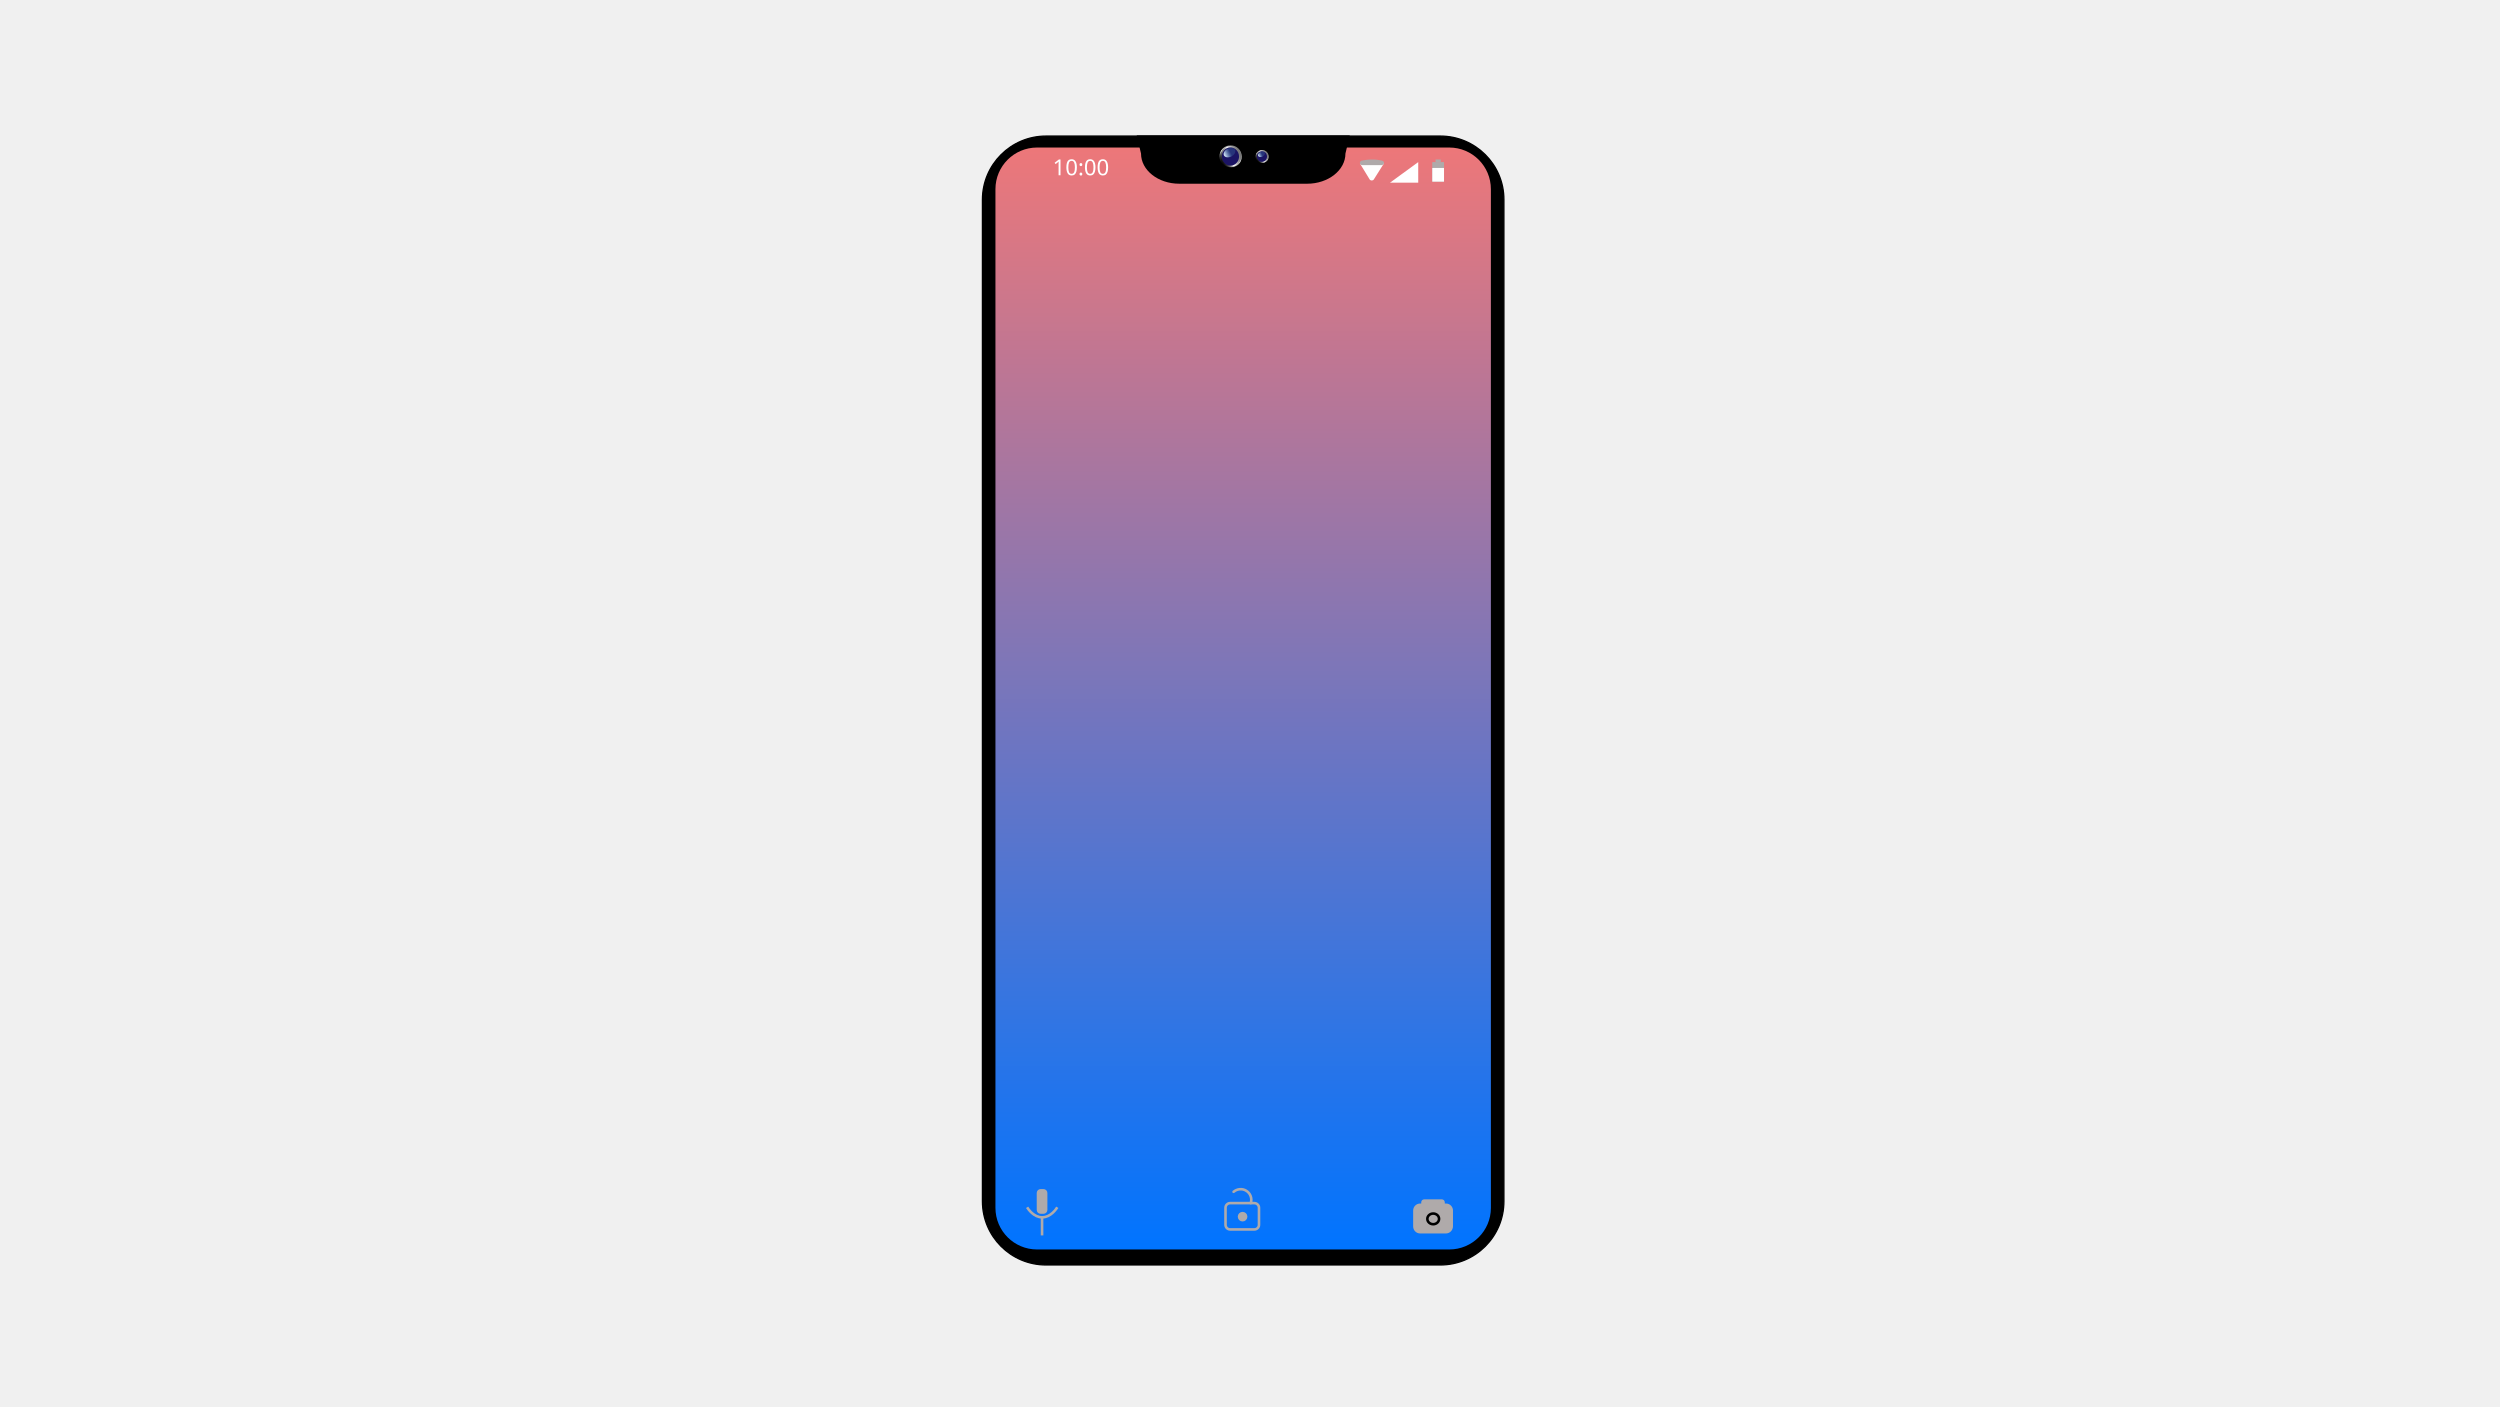
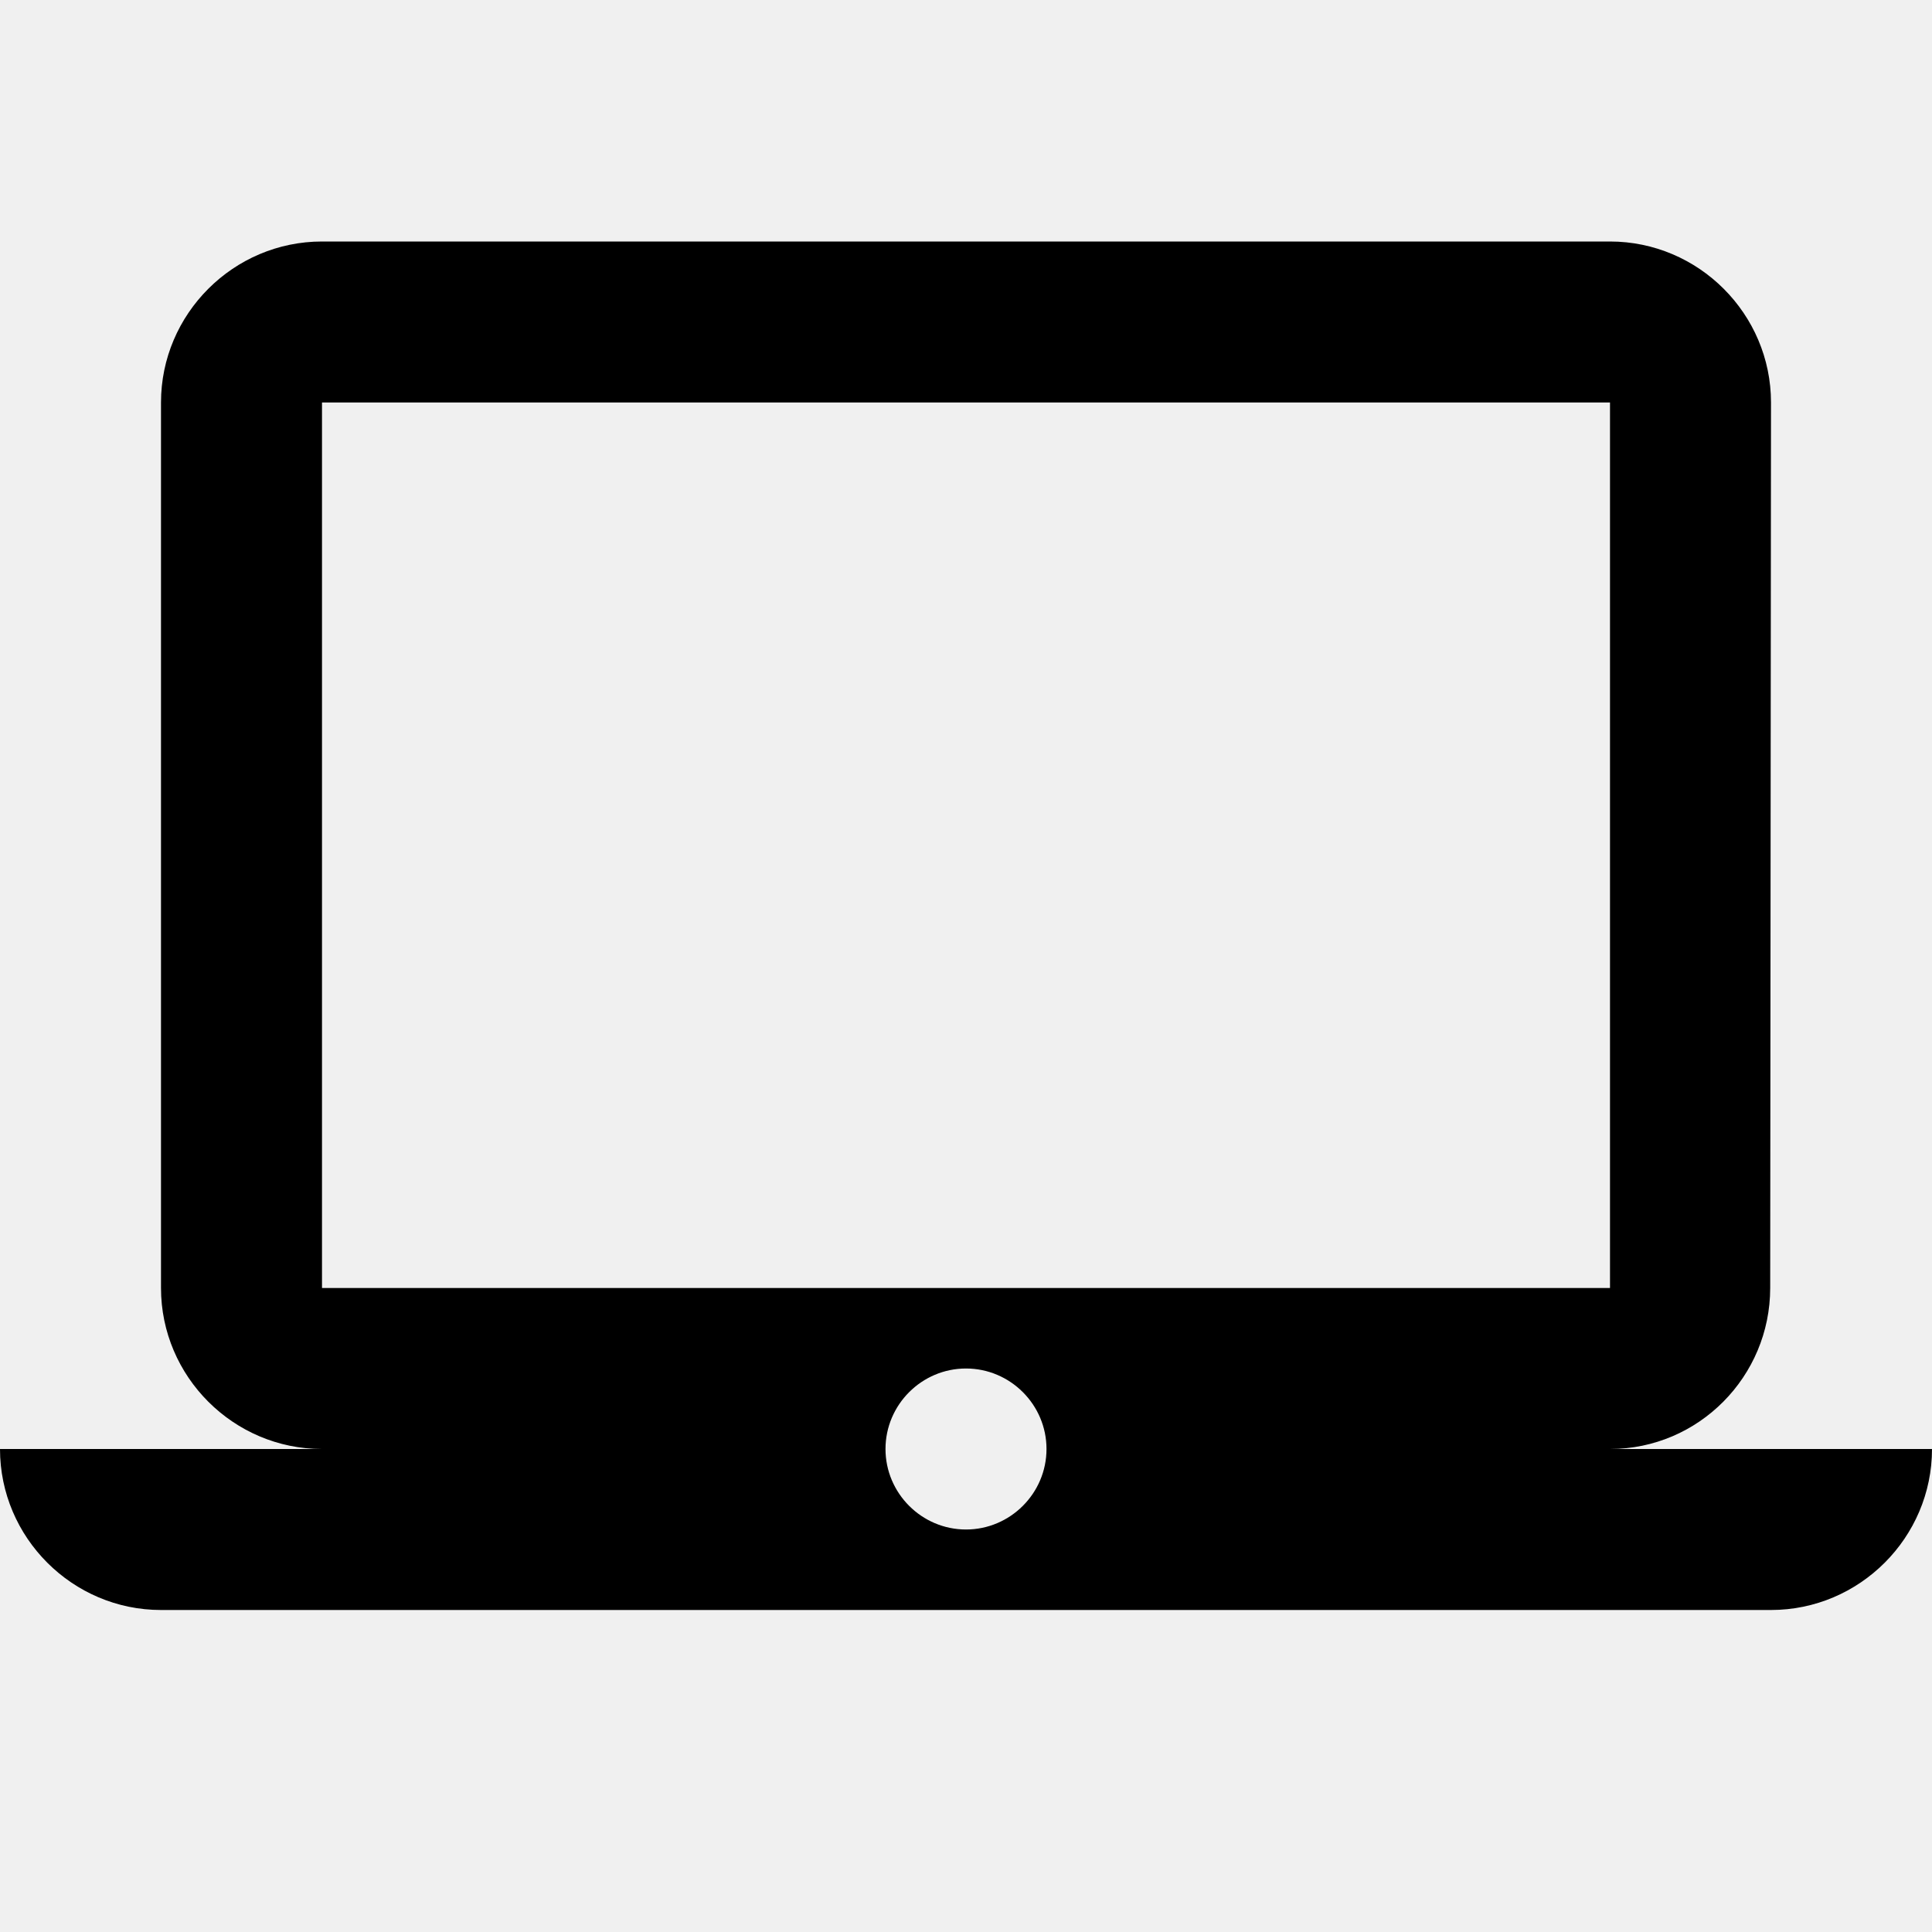
- <svg xmlns="http://www.w3.org/2000/svg" version="1.1" x="0px" y="0px" viewBox="0 0 1920 1080" style="enable-background:new 0 0 1920 1080;">
-   <style type="text/css"> .st0{fill:url(#SVGID_1_);} .st1{fill:none;} .st2{fill:#FFFFFF;} .st3{font-family:'MyriadPro-Regular';} .st4{font-size:16.989px;} .st5{fill:url(#SVGID_2_);} .st6{fill:url(#SVGID_3_);} .st7{fill:#1B1464;} .st8{fill:url(#SVGID_4_);} .st9{fill:url(#SVGID_5_);} .st10{fill:url(#SVGID_6_);} .st11{fill:url(#SVGID_7_);} .st12{fill:#AFAAAA;} .st13{fill:#AFAAAA;stroke:#000000;stroke-width:2;stroke-miterlimit:10;} .st14{fill:none;stroke:#AFAAAA;stroke-width:2;stroke-miterlimit:10;} .st15{fill:#AFAAAA;stroke:#AFAAAA;stroke-width:2;stroke-miterlimit:10;} .st16{fill:none;stroke:#AFAAAA;stroke-width:2;stroke-linecap:round;stroke-miterlimit:10;} </style>
-   <g id="_x30_">
-     <g>
-       <path d="M803.4,971.5c-27,0-48.9-21.9-48.9-48.9V153.4c0-27,21.9-48.9,48.9-48.9h302.7c27,0,48.9,21.9,48.9,48.9v769.2 c0,27-21.9,48.9-48.9,48.9H803.4z" />
-       <path d="M1106.1,105c26.7,0,48.4,21.7,48.4,48.4v769.2c0,26.7-21.7,48.4-48.4,48.4H803.4c-26.7,0-48.4-21.7-48.4-48.4V153.4 c0-26.7,21.7-48.4,48.4-48.4H1106.1 M1106.1,104H803.4c-27.3,0-49.4,22.1-49.4,49.4v769.2c0,27.3,22.1,49.4,49.4,49.4h302.7 c27.3,0,49.4-22.1,49.4-49.4V153.4C1155.6,126.1,1133.4,104,1106.1,104L1106.1,104z" />
-     </g>
-     <g>
-       <linearGradient id="SVGID_1_" gradientUnits="userSpaceOnUse" x1="954.783" y1="959.644" x2="954.783" y2="113.267">
-         <stop offset="0" style="stop-color:#0074FF" />
-         <stop offset="1" style="stop-color:#ED7779" />
-       </linearGradient>
-       <path class="st0" d="M1113,959.6H796.5c-17.7,0-32-14.3-32-32V145.3c0-17.7,14.3-32,32-32H1113c17.7,0,32,14.3,32,32v782.4 C1145,945.3,1130.7,959.6,1113,959.6z" />
-     </g>
-     <g>
-       <path d="M1036.6,104l-2.2,9.3l-1.1,4.6c0,12.8-13.2,23.2-29.4,23.2h-98.2c-16.3,0-29.4-10.4-29.4-23.2l-1.1-4.6l-2.2-9.3H1036.6z" />
-     </g>
-     <rect x="797.2" y="122.5" class="st1" width="60.7" height="13.9" />
-     <text transform="matrix(1 0 0 1 808.4316 134.5962)" class="st2 st3 st4">10:00</text>
-   </g>
-   <g id="_x31_">
-     <g>
-       <linearGradient id="SVGID_2_" gradientUnits="userSpaceOnUse" x1="949.381" y1="112.739" x2="940.82" y2="127.566">
-         <stop offset="3.712871e-02" style="stop-color:#777777" />
-         <stop offset="0.101" style="stop-color:#7E7E7E" />
-         <stop offset="0.192" style="stop-color:#909090" />
-         <stop offset="0.298" style="stop-color:#AFAFAF" />
-         <stop offset="0.416" style="stop-color:#D9D9D9" />
-         <stop offset="0.507" style="stop-color:#FFFFFF" />
-         <stop offset="0.573" style="stop-color:#CCCCCC;stop-opacity:0.974" />
-         <stop offset="0.66" style="stop-color:#8F8F8F;stop-opacity:0.938" />
-         <stop offset="0.744" style="stop-color:#5C5C5C;stop-opacity:0.904" />
-         <stop offset="0.822" style="stop-color:#343434;stop-opacity:0.872" />
-         <stop offset="0.893" style="stop-color:#171717;stop-opacity:0.844" />
-         <stop offset="0.955" style="stop-color:#060606;stop-opacity:0.819" />
-         <stop offset="1" style="stop-color:#000000;stop-opacity:0.8" />
-       </linearGradient>
-       <circle class="st5" cx="945.1" cy="120.2" r="8.6" />
-       <linearGradient id="SVGID_3_" gradientUnits="userSpaceOnUse" x1="933.816" y1="551.81" x2="925.424" y2="566.345" gradientTransform="matrix(0.7559 0.6186 -0.6196 0.7572 588.8083 -878.1902)">
-         <stop offset="3.712871e-02" style="stop-color:#777777" />
-         <stop offset="0.101" style="stop-color:#7E7E7E" />
-         <stop offset="0.192" style="stop-color:#909090" />
-         <stop offset="0.298" style="stop-color:#AFAFAF" />
-         <stop offset="0.416" style="stop-color:#D9D9D9" />
-         <stop offset="0.507" style="stop-color:#FFFFFF" />
-         <stop offset="0.551" style="stop-color:#DEDEDE;stop-opacity:0.956" />
-         <stop offset="0.645" style="stop-color:#9D9D9D;stop-opacity:0.86" />
-         <stop offset="0.735" style="stop-color:#666666;stop-opacity:0.769" />
-         <stop offset="0.818" style="stop-color:#3C3C3C;stop-opacity:0.685" />
-         <stop offset="0.892" style="stop-color:#1D1D1D;stop-opacity:0.609" />
-         <stop offset="0.955" style="stop-color:#0B0B0B;stop-opacity:0.545" />
-         <stop offset="1" style="stop-color:#040404;stop-opacity:0.5" />
-         <stop offset="1" style="stop-color:#000000;stop-opacity:0.6" />
-       </linearGradient>
-       <path class="st6" d="M951.5,125.4c-2.9,3.5-8,4-11.5,1.2c-3.5-2.9-4-8-1.1-11.5c2.9-3.5,8-4,11.5-1.2S954.3,121.9,951.5,125.4z" />
-       <ellipse transform="matrix(0.9987 -5.064448e-02 5.064448e-02 0.9987 -4.8724 48.0134)" class="st7" cx="945" cy="120.2" rx="6.6" ry="7" />
-       <linearGradient id="SVGID_4_" gradientUnits="userSpaceOnUse" x1="1088.124" y1="6.853" x2="1097.741" y2="6.853" gradientTransform="matrix(0.8867 -0.4623 0.5962 1.1435 -29.0155 614.6844)">
-         <stop offset="0" style="stop-color:#FFFFFF;stop-opacity:0.9" />
-         <stop offset="6.188119e-02" style="stop-color:#CCE0F4" />
-         <stop offset="0.137" style="stop-color:#C3DAF0;stop-opacity:0.9" />
-         <stop offset="0.261" style="stop-color:#A9C9E4;stop-opacity:0.733" />
-         <stop offset="0.419" style="stop-color:#80AED1;stop-opacity:0.52" />
-         <stop offset="0.606" style="stop-color:#4689B7;stop-opacity:0.27" />
-       </linearGradient>
-       <path class="st8" d="M948.5,115c0.8,1.6-0.4,3.9-2.7,5.1c-2.4,1.2-4.9,0.9-5.8-0.7c-0.8-1.6,0.4-3.9,2.7-5.1 C945,113.1,947.6,113.4,948.5,115z" />
-       <linearGradient id="SVGID_5_" gradientUnits="userSpaceOnUse" x1="971.824" y1="115.835" x2="966.779" y2="124.575">
-         <stop offset="3.712871e-02" style="stop-color:#777777" />
-         <stop offset="0.101" style="stop-color:#7E7E7E" />
-         <stop offset="0.192" style="stop-color:#909090" />
-         <stop offset="0.298" style="stop-color:#AFAFAF" />
-         <stop offset="0.416" style="stop-color:#D9D9D9" />
-         <stop offset="0.507" style="stop-color:#FFFFFF" />
-         <stop offset="0.573" style="stop-color:#CCCCCC;stop-opacity:0.974" />
-         <stop offset="0.66" style="stop-color:#8F8F8F;stop-opacity:0.938" />
-         <stop offset="0.744" style="stop-color:#5C5C5C;stop-opacity:0.904" />
-         <stop offset="0.822" style="stop-color:#343434;stop-opacity:0.872" />
-         <stop offset="0.893" style="stop-color:#171717;stop-opacity:0.844" />
-         <stop offset="0.955" style="stop-color:#060606;stop-opacity:0.819" />
-         <stop offset="1" style="stop-color:#000000;stop-opacity:0.8" />
-       </linearGradient>
-       <circle class="st9" cx="969.3" cy="120.2" r="5" />
-       <linearGradient id="SVGID_6_" gradientUnits="userSpaceOnUse" x1="951.29" y1="539.17" x2="946.344" y2="547.738" gradientTransform="matrix(0.7559 0.6186 -0.6196 0.7572 588.8083 -878.1902)">
-         <stop offset="3.712871e-02" style="stop-color:#777777" />
-         <stop offset="0.101" style="stop-color:#7E7E7E" />
-         <stop offset="0.192" style="stop-color:#909090" />
-         <stop offset="0.298" style="stop-color:#AFAFAF" />
-         <stop offset="0.416" style="stop-color:#D9D9D9" />
-         <stop offset="0.507" style="stop-color:#FFFFFF" />
-         <stop offset="0.551" style="stop-color:#DEDEDE;stop-opacity:0.956" />
-         <stop offset="0.645" style="stop-color:#9D9D9D;stop-opacity:0.86" />
-         <stop offset="0.735" style="stop-color:#666666;stop-opacity:0.769" />
-         <stop offset="0.818" style="stop-color:#3C3C3C;stop-opacity:0.685" />
-         <stop offset="0.892" style="stop-color:#1D1D1D;stop-opacity:0.609" />
-         <stop offset="0.955" style="stop-color:#0B0B0B;stop-opacity:0.545" />
-         <stop offset="1" style="stop-color:#040404;stop-opacity:0.5" />
-         <stop offset="1" style="stop-color:#000000;stop-opacity:0.6" />
-       </linearGradient>
-       <path class="st10" d="M973.1,123.3c-1.7,2.1-4.7,2.4-6.8,0.7c-2.1-1.7-2.4-4.7-0.7-6.8s4.7-2.4,6.8-0.7 C974.4,118.2,974.7,121.2,973.1,123.3z" />
-       <ellipse transform="matrix(0.9987 -5.064448e-02 5.064448e-02 0.9987 -4.8439 49.2411)" class="st7" cx="969.2" cy="120.2" rx="3.9" ry="4.1" />
-       <linearGradient id="SVGID_7_" gradientUnits="userSpaceOnUse" x1="1111.312" y1="16.52" x2="1116.981" y2="16.52" gradientTransform="matrix(0.8867 -0.4623 0.5962 1.1435 -29.0155 614.6844)">
-         <stop offset="0" style="stop-color:#FFFFFF;stop-opacity:0.9" />
-         <stop offset="6.188119e-02" style="stop-color:#CCE0F4" />
-         <stop offset="0.137" style="stop-color:#C3DAF0;stop-opacity:0.9" />
-         <stop offset="0.261" style="stop-color:#A9C9E4;stop-opacity:0.733" />
-         <stop offset="0.419" style="stop-color:#80AED1;stop-opacity:0.52" />
-         <stop offset="0.606" style="stop-color:#4689B7;stop-opacity:0.27" />
-       </linearGradient>
-       <path class="st11" d="M971.3,117.2c0.5,0.9-0.2,2.3-1.6,3c-1.4,0.7-2.9,0.5-3.4-0.4c-0.5-0.9,0.2-2.3,1.6-3 C969.3,116,970.8,116.2,971.3,117.2z" />
-     </g>
-   </g>
-   <g id="_x32_">
-     <g>
-       <path class="st2" d="M1060.7,123.9c1.4,0,2.3,1.4,1.6,2.5l-0.2,0.3l-7,11.1c-0.7,1.1-2.5,1.1-3.2,0l-6.9-11.3 c-0.7-1.1,0.2-2.5,1.6-2.5C1054.1,123.9,1058.4,123.9,1060.7,123.9z" />
-       <path class="st12" d="M1062.6,125.9L1062.6,125.9c-0.3,0.5-0.9,0.9-1.6,0.9h-14.8c-0.7,0-1.3-0.3-1.6-0.9l0,0 c-0.6-1,0-2.2,1.1-2.5c2.1-0.5,4.9-0.9,8.3-0.9c3,0,5.5,0.4,7.5,0.9C1062.7,123.7,1063.3,124.9,1062.6,125.9z" />
-     </g>
-     <g>
-       <rect x="1100" y="124.5" class="st12" width="9" height="15" />
-       <rect x="1102.5" y="122.5" class="st12" width="4" height="2" />
-       <rect x="1100" y="129" class="st2" width="9" height="10.5" />
-     </g>
-     <polyline class="st2" points="1089.2,140.3 1067.5,140.3 1089.2,124.5 " />
-   </g>
-   <g id="_x33_">
-     <g>
-       <path class="st12" d="M1110.5,947.3h-19.8c-3,0-5.4-2.4-5.4-5.4v-12.2c0-3,2.4-5.4,5.4-5.4h19.8c3,0,5.4,2.4,5.4,5.4v12.2 C1115.8,944.9,1113.4,947.3,1110.5,947.3z" />
-       <path class="st12" d="M1107.3,928.2h-13.5c-1.3,0-2.3-1-2.3-2.3v-2.5c0-1.3,1-2.3,2.3-2.3h13.5c1.3,0,2.3,1,2.3,2.3v2.5 C1109.6,927.2,1108.6,928.2,1107.3,928.2z" />
-       <ellipse class="st13" cx="1100.7" cy="936.1" rx="4.5" ry="4.1" />
-     </g>
-     <g>
-       <path class="st14" d="M963.4,944.2h-18.7c-1.9,0-3.5-1.6-3.5-3.5v-13.2c0-1.9,1.6-3.5,3.5-3.5h18.7c1.9,0,3.5,1.6,3.5,3.5v13.2 C966.9,942.6,965.3,944.2,963.4,944.2z" />
-       <circle class="st15" cx="954.3" cy="934.4" r="2.7" />
-       <path class="st16" d="M947.4,915.3c2.7-2.3,6.7-2.7,9.7-0.8c3.2,1.9,4.7,5.9,3.5,9.5" />
-     </g>
-     <g>
-       <path class="st14" d="M788.8,927.2c1,1.6,5.2,7.7,11.6,7.7c6.4,0,10.6-6.1,11.6-7.7" />
-       <line class="st14" x1="800.3" y1="934.9" x2="800.3" y2="948.8" />
-       <path class="st15" d="M801.4,931.2h-2.2c-1.1,0-2-0.9-2-2v-13c0-1.1,0.9-2,2-2h2.2c1.1,0,2,0.9,2,2v13 C803.4,930.3,802.5,931.2,801.4,931.2z" />
-     </g>
-   </g>
+ <svg xmlns="http://www.w3.org/2000/svg" height="24px" viewBox="0 0 24 24" width="24px" fill="#000000">
+   <path d="M0 0h24v24H0V0z" fill="none" />
+   <path d="M20 18c1.1 0 1.99-.9 1.99-2L22 5c0-1.1-.9-2-2-2H4c-1.1 0-2 .9-2 2v11c0 1.1.9 2 2 2H0c0 1.1.9 2 2 2h20c1.1 0 2-.9 2-2h-4zM4 5h16v11H4V5zm8 14c-.55 0-1-.45-1-1s.45-1 1-1 1 .45 1 1-.45 1-1 1z" />
</svg>
